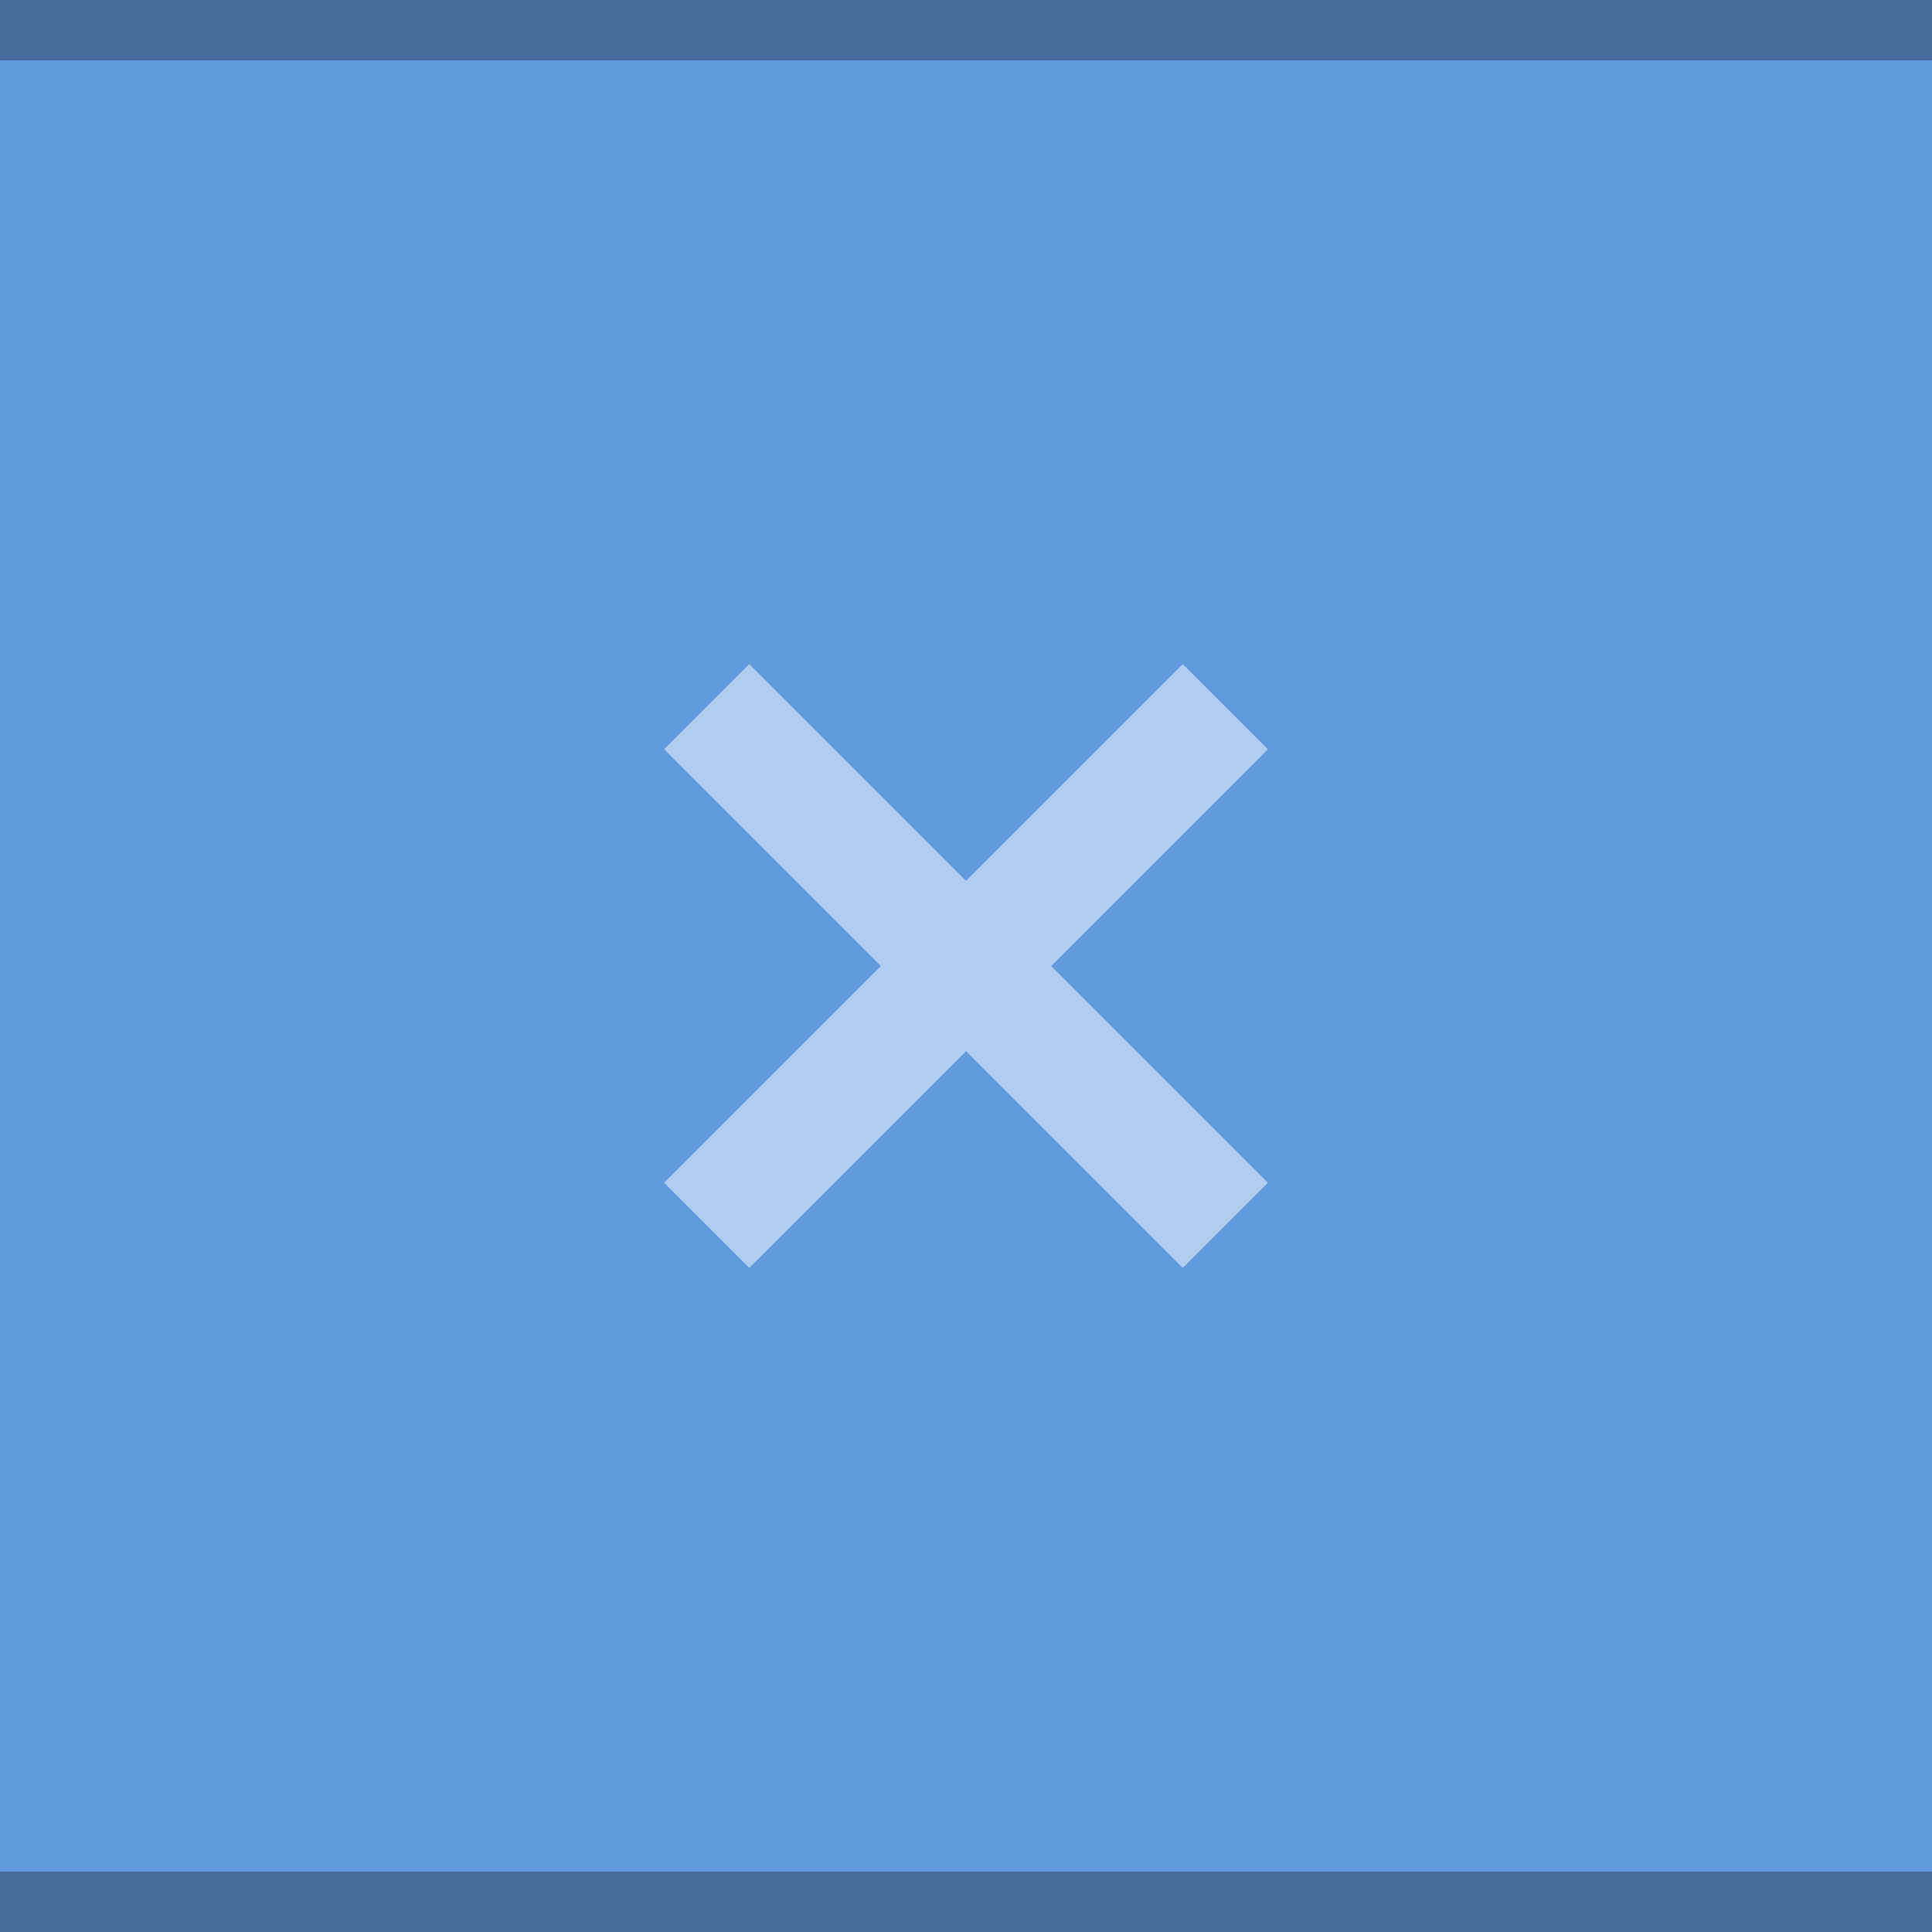
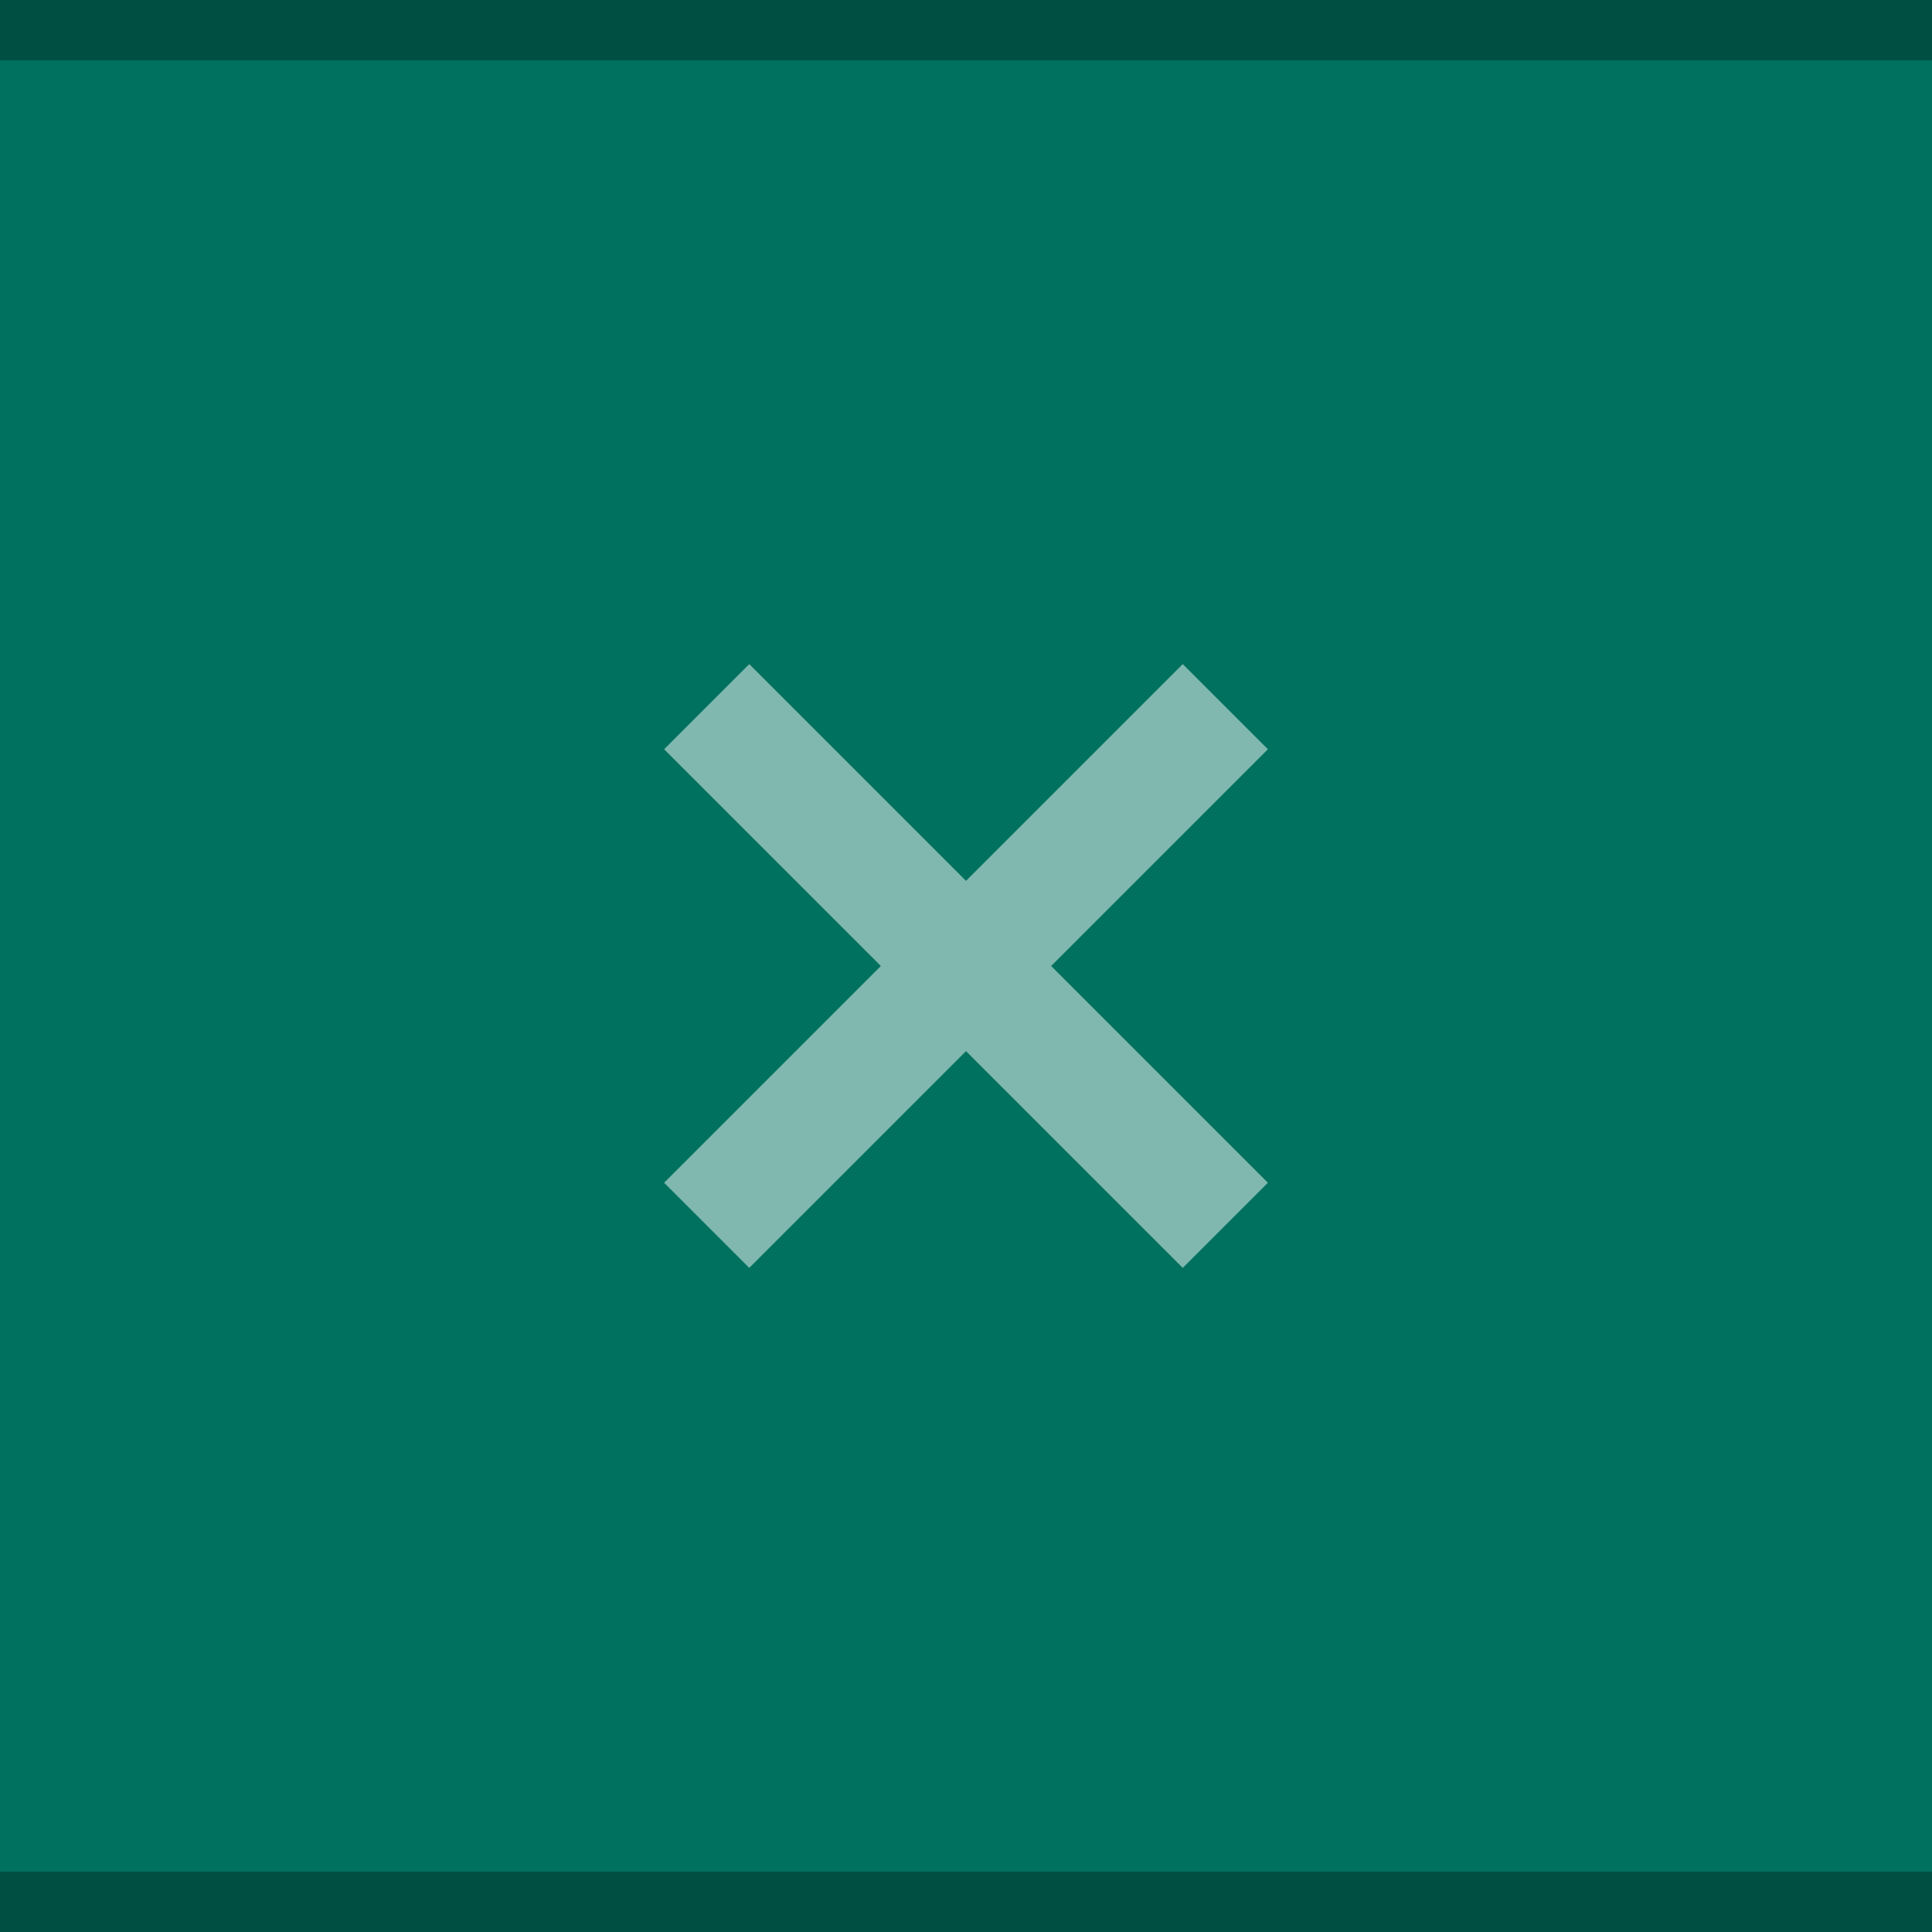
<svg xmlns="http://www.w3.org/2000/svg" id="svg12" version="1.1" viewBox="0 0 32 32" height="32" width="32">
  <defs id="defs16" />
-   <rect style="fill:#629ade;fill-opacity:1" id="rect2" fill="#E0E0E0" height="32" width="32" />
+   <rect style="fill:#00715f;fill-opacity:1" id="rect2" fill="#E0E0E0" height="32" width="32" />
  <path id="path8" d="M 21,12.41 19.59,11 16,14.59 12.41,11 11,12.41 14.59,16 11,19.59 12.41,21 16,17.41 19.59,21 21,19.59 17.41,16 Z" style="fill:#ffffff;fill-opacity:1;opacity:0.5" />
  <rect width="32" height="1" fill="#FFFFFF" fill-opacity="0.4" id="rect166" style="opacity:0.3;fill:#000000;fill-opacity:1" x="0" y="0" />
  <rect width="32" height="1" fill="#FFFFFF" fill-opacity="0.4" id="rect166-3" style="opacity:0.3;fill:#000000;fill-opacity:1" x="0" y="31" />
</svg>
